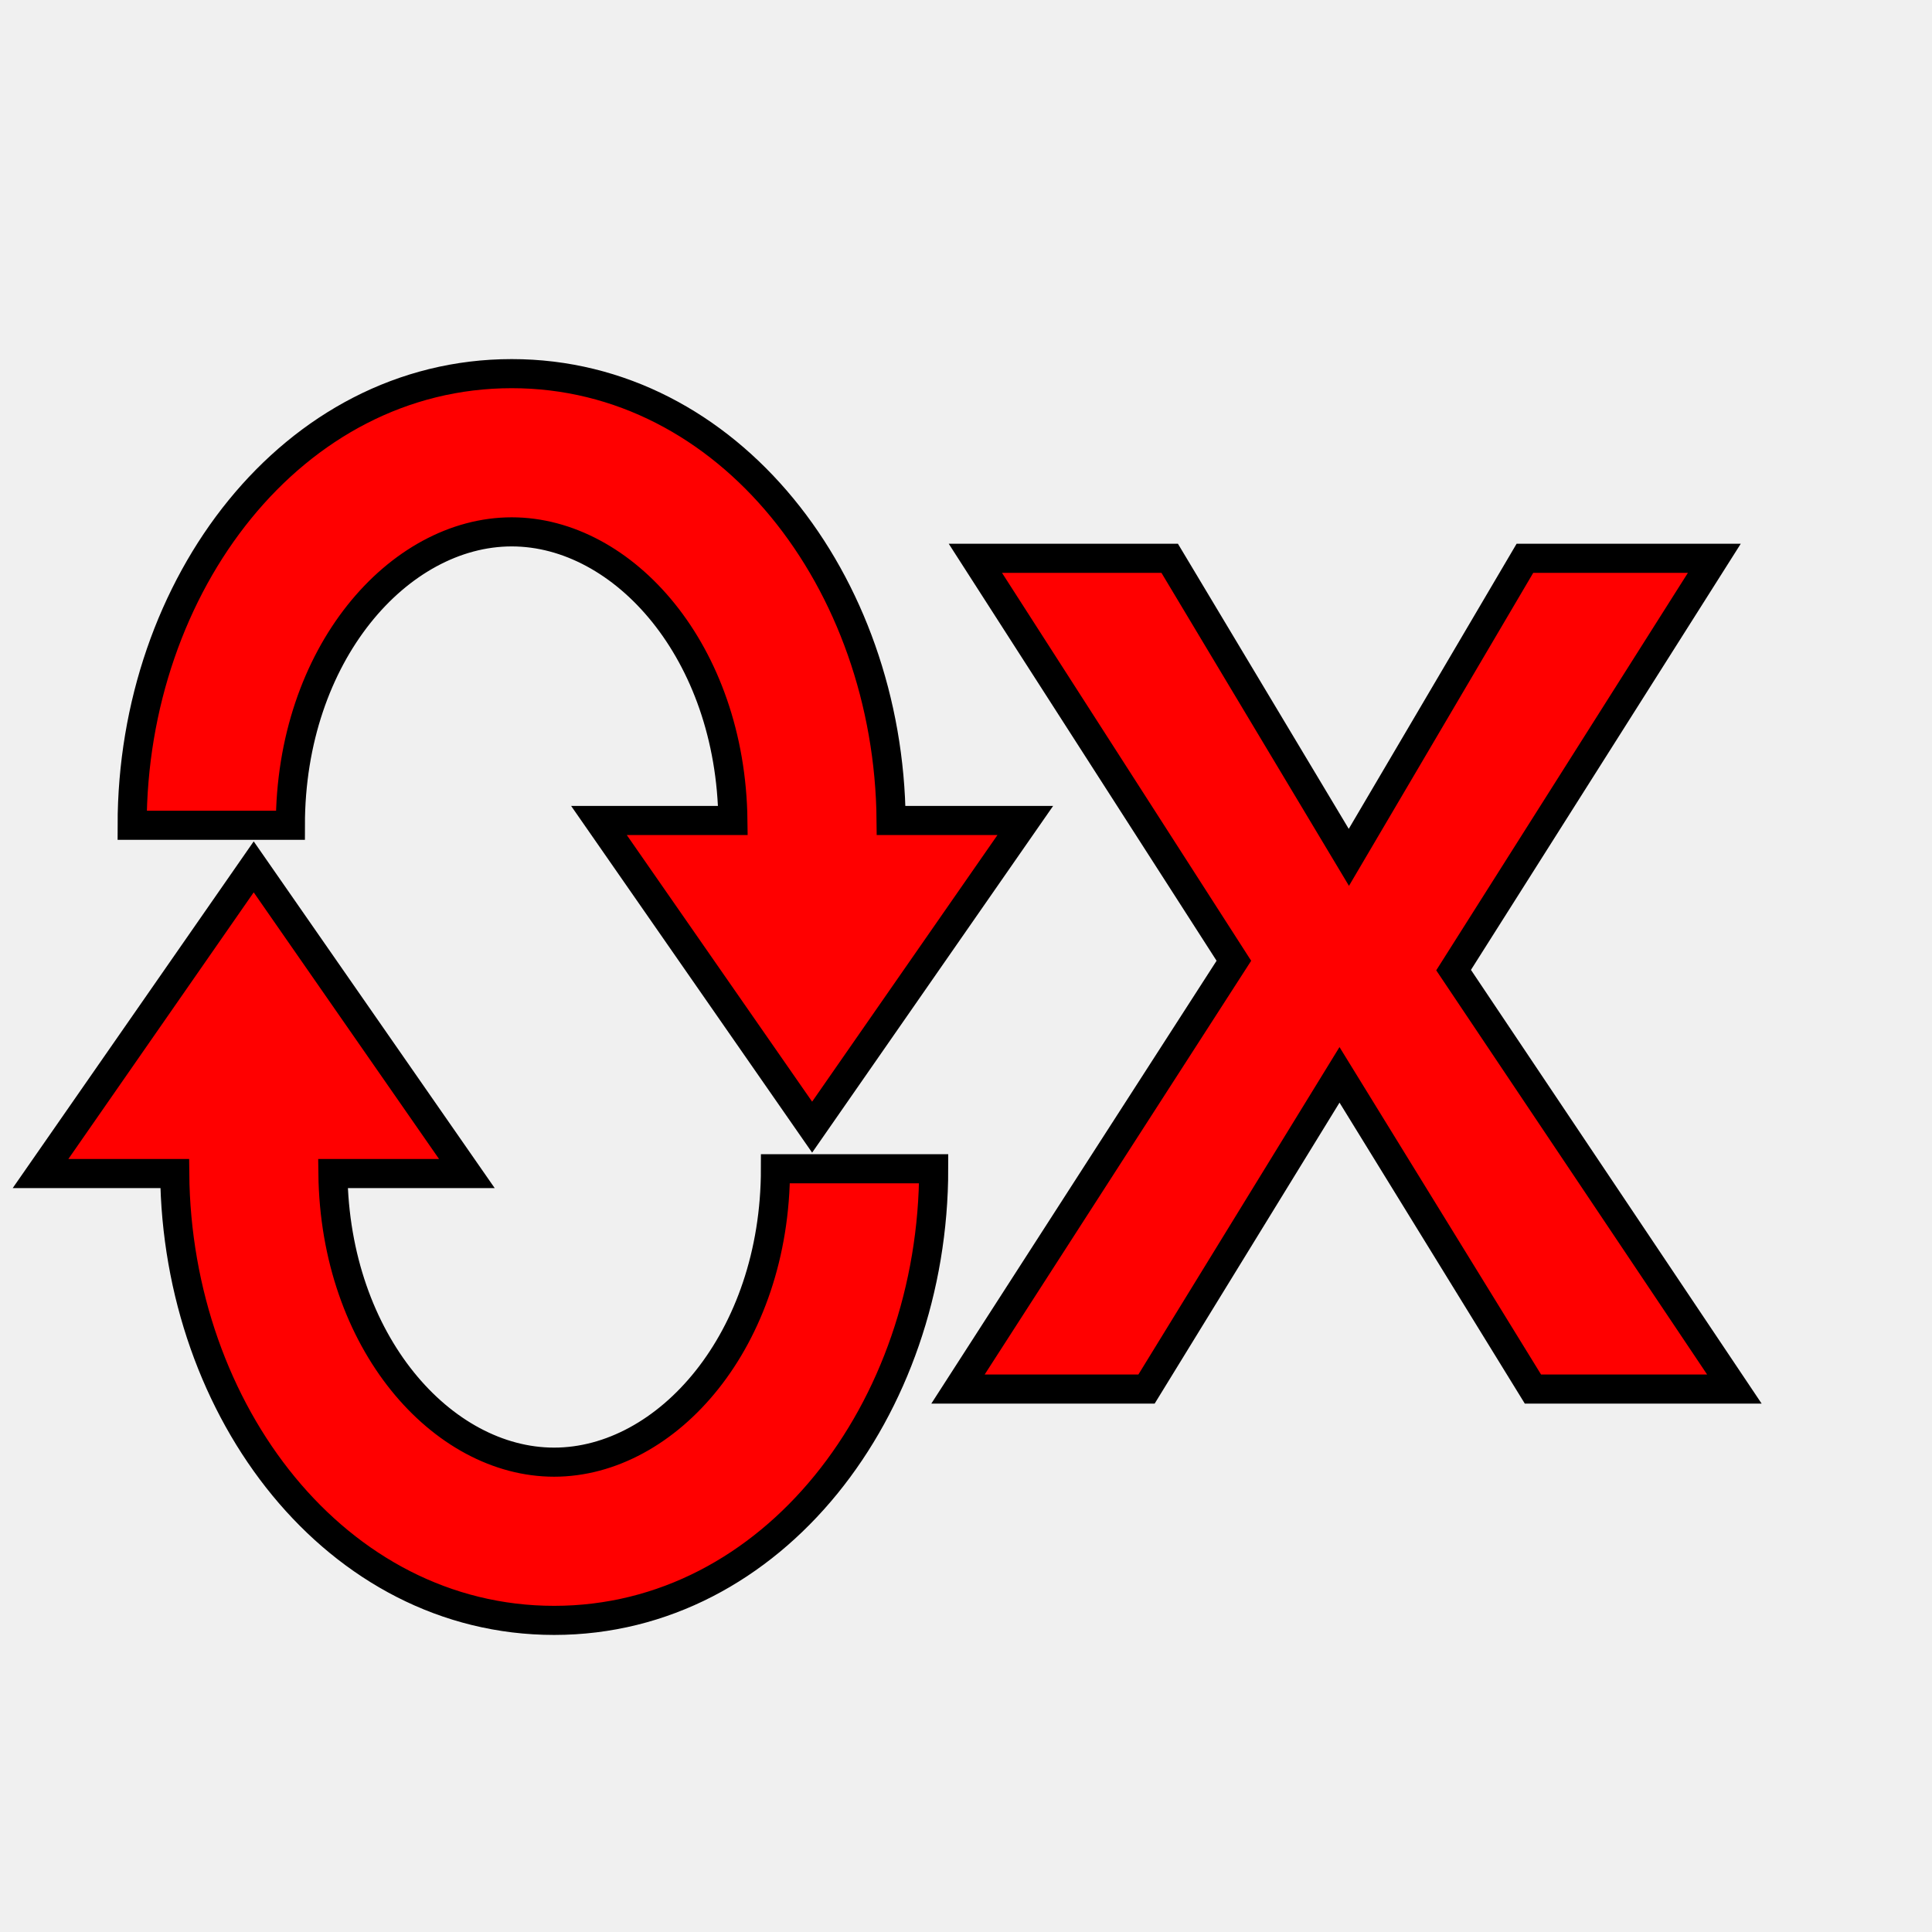
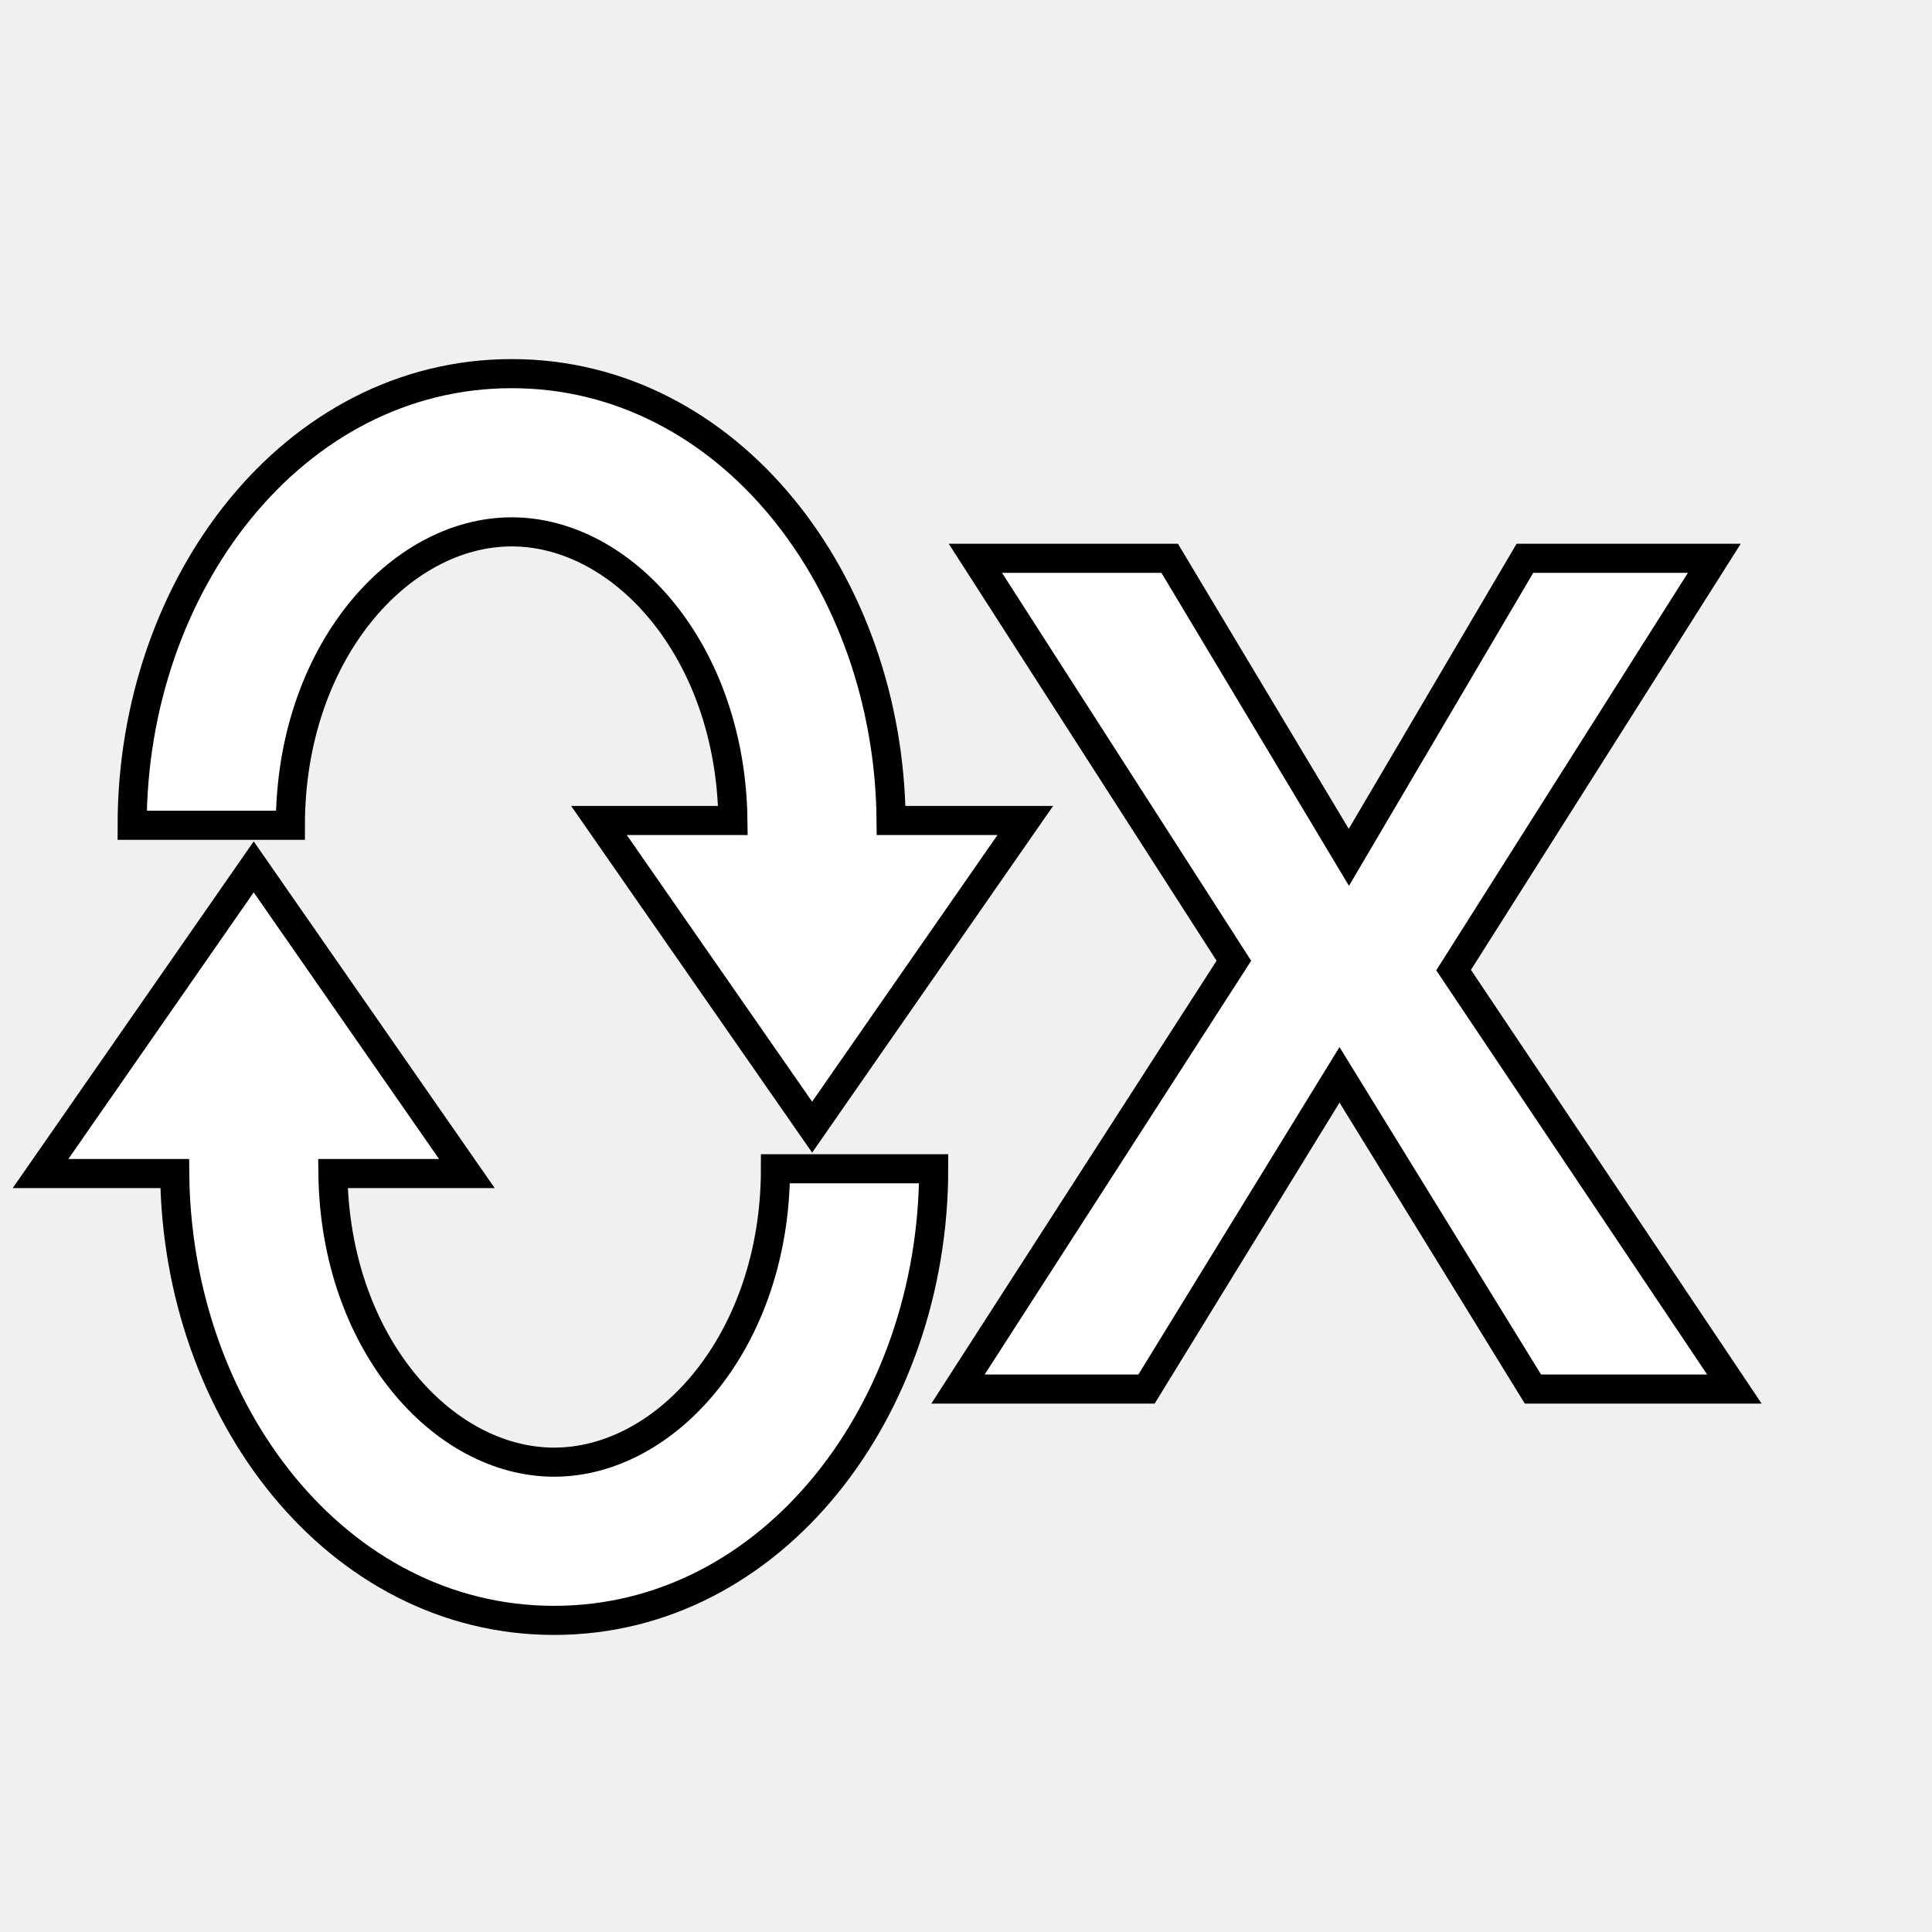
<svg xmlns="http://www.w3.org/2000/svg" xmlns:xlink="http://www.w3.org/1999/xlink" width="256" height="256" viewBox="0 0 67.733 67.733" version="1.1" id="svg8">
  <defs id="defs2">
    <marker orient="auto" refY="0.0" refX="0.0" id="TriangleOutS" style="overflow:visible">
      <path id="path4672" d="M 5.77,0.0 L -2.88,5.0 L -2.88,-5.0 L 5.77,0.0 z " style="fill-rule:evenodd;stroke:#000000;stroke-width:1pt;stroke-opacity:1;fill:#000000;fill-opacity:1" transform="scale(0.2)" />
    </marker>
    <marker orient="auto" refY="0.0" refX="0.0" id="TriangleInM" style="overflow:visible">
      <path id="path4660" d="M 5.77,0.0 L -2.88,5.0 L -2.88,-5.0 L 5.77,0.0 z " style="fill-rule:evenodd;stroke:#000000;stroke-width:1pt;stroke-opacity:1;fill:#000000;fill-opacity:1" transform="scale(-0.4)" />
    </marker>
    <marker orient="auto" refY="0.0" refX="0.0" id="TriangleInS" style="overflow:visible">
      <path id="path4663" d="M 5.77,0.0 L -2.88,5.0 L -2.88,-5.0 L 5.77,0.0 z " style="fill-rule:evenodd;stroke:#000000;stroke-width:1pt;stroke-opacity:1;fill:#000000;fill-opacity:1" transform="scale(-0.2)" />
    </marker>
    <marker orient="auto" refY="0.0" refX="0.0" id="TriangleInL" style="overflow:visible">
      <path id="path4657" d="M 5.77,0.0 L -2.88,5.0 L -2.88,-5.0 L 5.77,0.0 z " style="fill-rule:evenodd;stroke:#000000;stroke-width:1pt;stroke-opacity:1;fill:#000000;fill-opacity:1" transform="scale(-0.8)" />
    </marker>
    <marker orient="auto" refY="0.0" refX="0.0" id="Arrow1Mstart" style="overflow:visible">
      <path id="path4530" d="M 0.0,0.0 L 5.0,-5.0 L -12.5,0.0 L 5.0,5.0 L 0.0,0.0 z " style="fill-rule:evenodd;stroke:#000000;stroke-width:1pt;stroke-opacity:1;fill:#000000;fill-opacity:1" transform="scale(0.4) translate(10,0)" />
    </marker>
    <marker orient="auto" refY="0.0" refX="0.0" id="Arrow1Lstart" style="overflow:visible">
      <path id="path4524" d="M 0.0,0.0 L 5.0,-5.0 L -12.5,0.0 L 5.0,5.0 L 0.0,0.0 z " style="fill-rule:evenodd;stroke:#000000;stroke-width:1pt;stroke-opacity:1;fill:#000000;fill-opacity:1" transform="scale(0.8) translate(12.5,0)" />
    </marker>
    <marker orient="auto" refY="0.0" refX="0.0" id="Arrow2Lstart" style="overflow:visible">
      <path id="path4542" style="fill-rule:evenodd;stroke-width:0.625;stroke-linejoin:round;stroke:#000000;stroke-opacity:1;fill:#000000;fill-opacity:1" d="M 8.719,4.034 L -2.207,0.016 L 8.719,-4.002 C 6.973,-1.63 6.983,1.616 8.719,4.034 z " transform="scale(1.1) translate(1,0)" />
    </marker>
  </defs>
  <g id="layer1" transform="translate(0,-229.2666)">
-     <text xml:space="preserve" style="font-style:normal;font-weight:normal;font-size:40.801px;line-height:1.25;font-family:sans-serif;letter-spacing:0px;word-spacing:0px;fill:#ff0000;fill-opacity:1;stroke:#000000;stroke-width:1.02;stroke-miterlimit:4;stroke-dasharray:none;stroke-opacity:1" x="33.585" y="277.965" id="text5314">
-       <tspan x="33.585" y="277.965" style="font-style:normal;font-variant:normal;font-weight:bold;font-stretch:normal;font-family:sans-serif;-inkscape-font-specification:'sans-serif Bold';fill:#ff0000;fill-opacity:1;stroke:#000000;stroke-width:1.02;stroke-miterlimit:4;stroke-dasharray:none;stroke-opacity:1" id="tspan5316">X</tspan>
+     <text xml:space="preserve" style="font-style:normal;font-weight:normal;font-size:40.801px;line-height:1.25;font-family:sans-serif;letter-spacing:0px;word-spacing:0px;fill:#ffffff;fill-opacity:1;stroke:#000000;stroke-width:1.02;stroke-miterlimit:4;stroke-dasharray:none;stroke-opacity:1;" x="33.585" y="277.965" id="text5314">
+       <tspan x="33.585" y="277.965" style="font-style:normal;font-variant:normal;font-weight:bold;font-stretch:normal;font-family:sans-serif;-inkscape-font-specification:'sans-serif Bold';fill:#ffffff;fill-opacity:1;stroke:#000000;stroke-width:1.02;stroke-miterlimit:4;stroke-dasharray:none;stroke-opacity:1;" id="tspan5316">X</tspan>
    </text>
-     <path style="stroke-width:1.02;fill:#ff0000;fill-opacity:1;stroke:#000000;stroke-opacity:1;stroke-miterlimit:4;stroke-dasharray:none" d="m 17.94,242.366 c -7.675,0 -13.307,7.413 -13.307,15.834 h 5.547 c 2e-6,-6.004 3.802,-10.287 7.76,-10.287 3.921,0 7.684,4.204 7.755,10.119 h -4.696 l 7.473,10.751 7.473,-10.751 h -4.704 c -0.074,-8.352 -5.677,-15.666 -13.301,-15.666 z" id="path45" />
+     <path style="stroke-width:1.02;fill:#ffffff;fill-opacity:1;stroke:#000000;stroke-opacity:1;stroke-miterlimit:4;stroke-dasharray:none" d="m 17.94,242.366 c -7.675,0 -13.307,7.413 -13.307,15.834 h 5.547 c 2e-6,-6.004 3.802,-10.287 7.76,-10.287 3.921,0 7.684,4.204 7.755,10.119 h -4.696 l 7.473,10.751 7.473,-10.751 h -4.704 c -0.074,-8.352 -5.677,-15.666 -13.301,-15.666 z" id="path45" />
    <use x="0" y="0" xlink:href="#path45" id="use907" transform="rotate(180,18.68324,264.2204)" width="100%" height="100%" />
  </g>
</svg>
